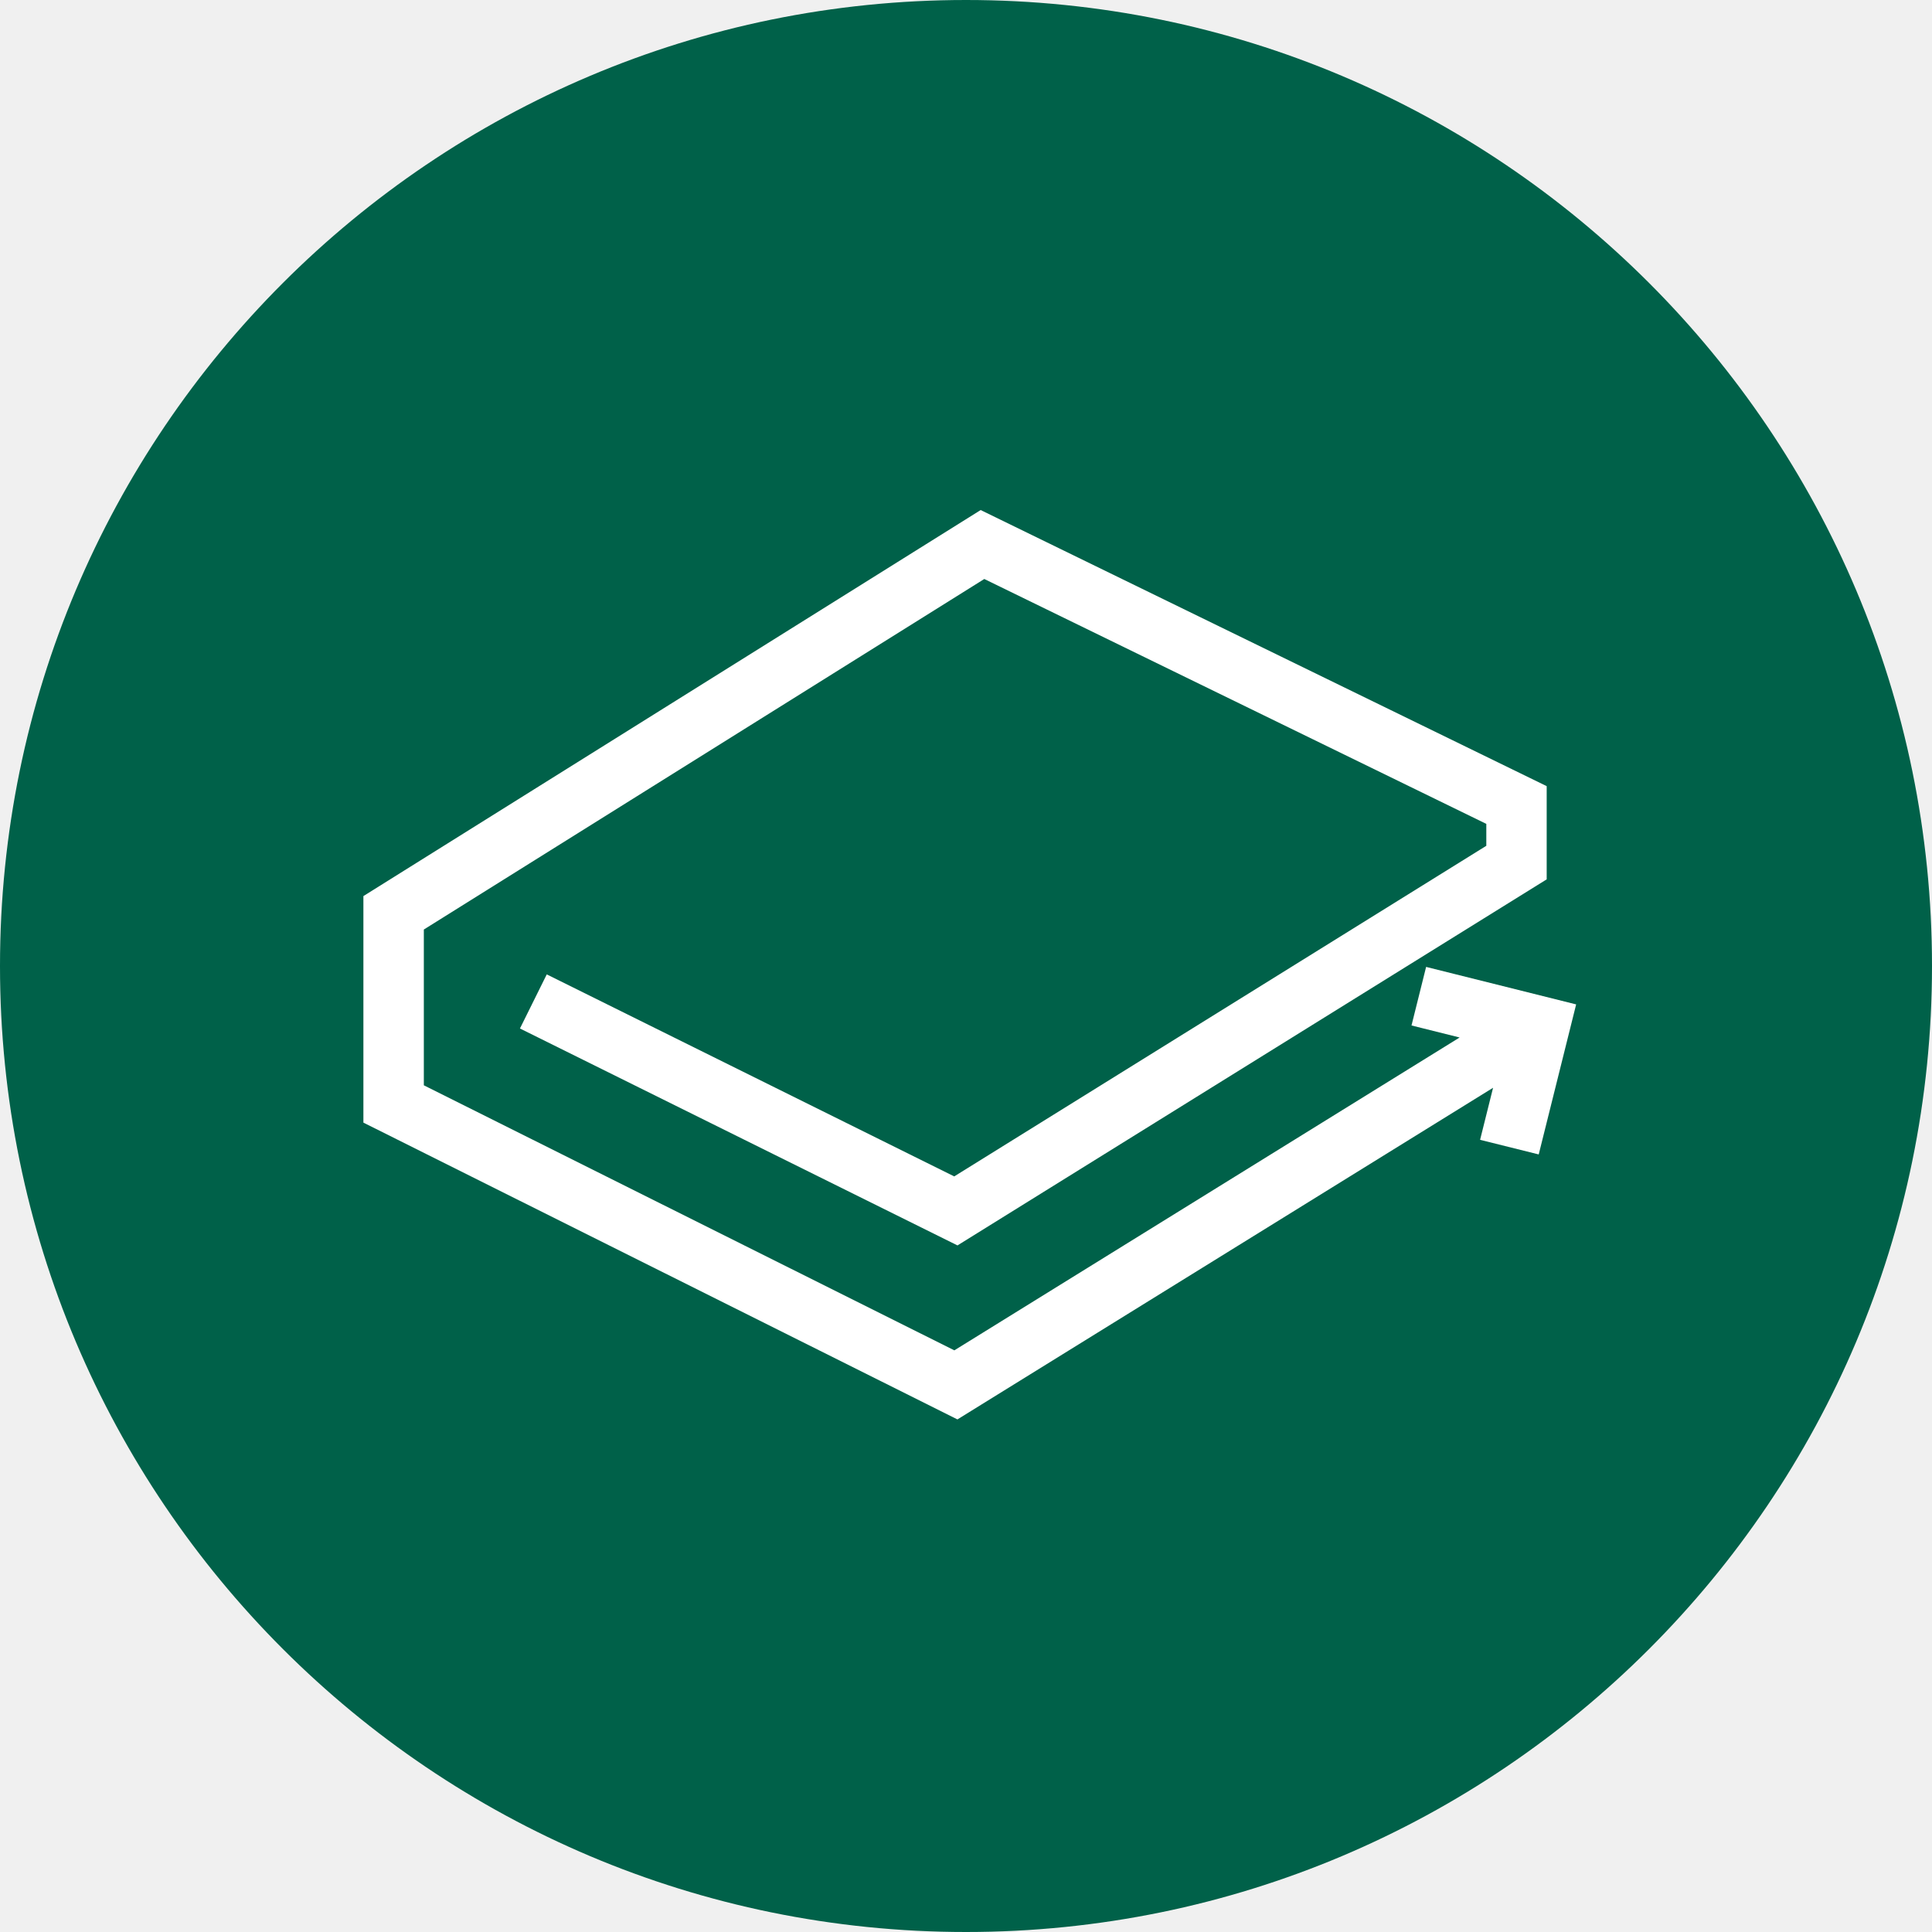
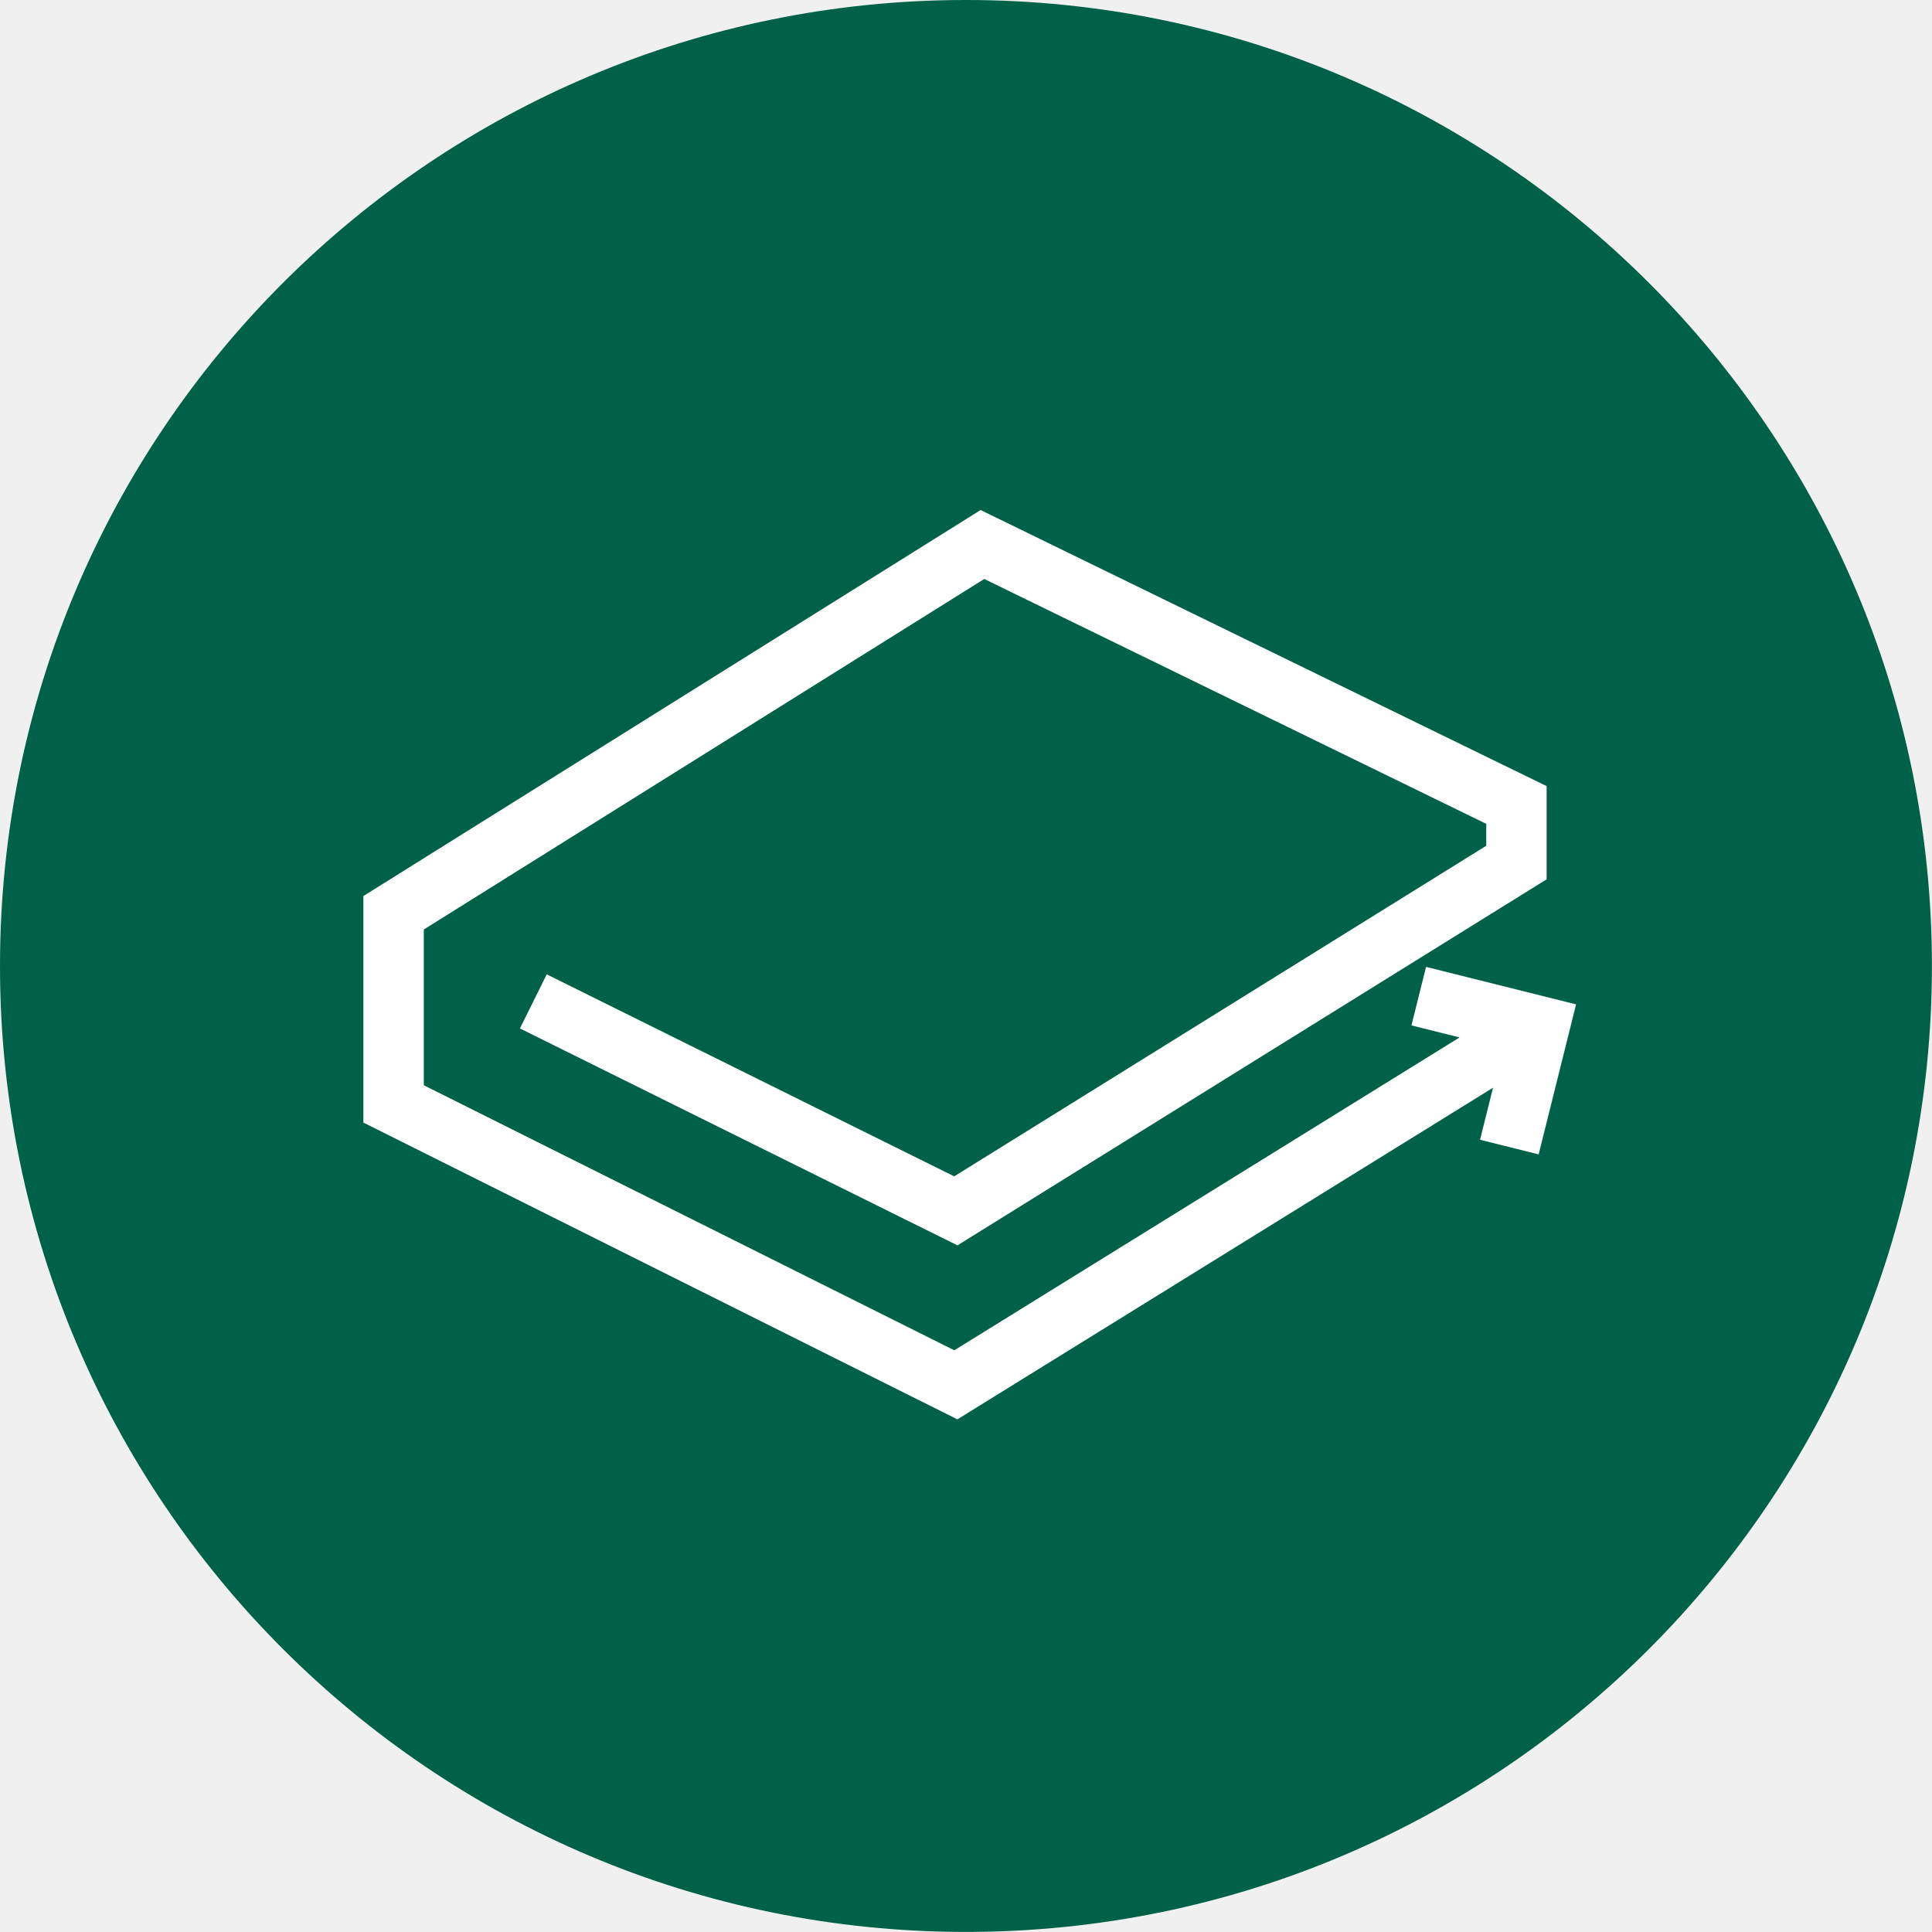
- <svg xmlns="http://www.w3.org/2000/svg" version="1.1" viewBox="0 0 128 128">
-   <g transform="scale(4)" fill-rule="evenodd">
+ <svg xmlns="http://www.w3.org/2000/svg" width="128" height="128" version="1.1" viewBox="0 0 33.867 33.867">
+   <g transform="scale(1.0583)" fill-rule="evenodd">
    <circle cx="16" cy="16" r="16" fill="#006149" />
    <path d="m24.176 17.184-0.797-0.199 0.242-0.97 2.485 0.621-0.62 2.485-0.971-0.242 0.215-0.862-8.872 5.493-9.839-4.916v-3.752l10.224-6.394 9.375 4.573v1.544l-9.759 6.063-7.247-3.593 0.444-0.896 6.749 3.346 8.813-5.476v-0.363l-8.315-4.056-9.283 5.806v2.58l8.787 4.39z" fill="#fff" fill-rule="nonzero" />
  </g>
</svg>
